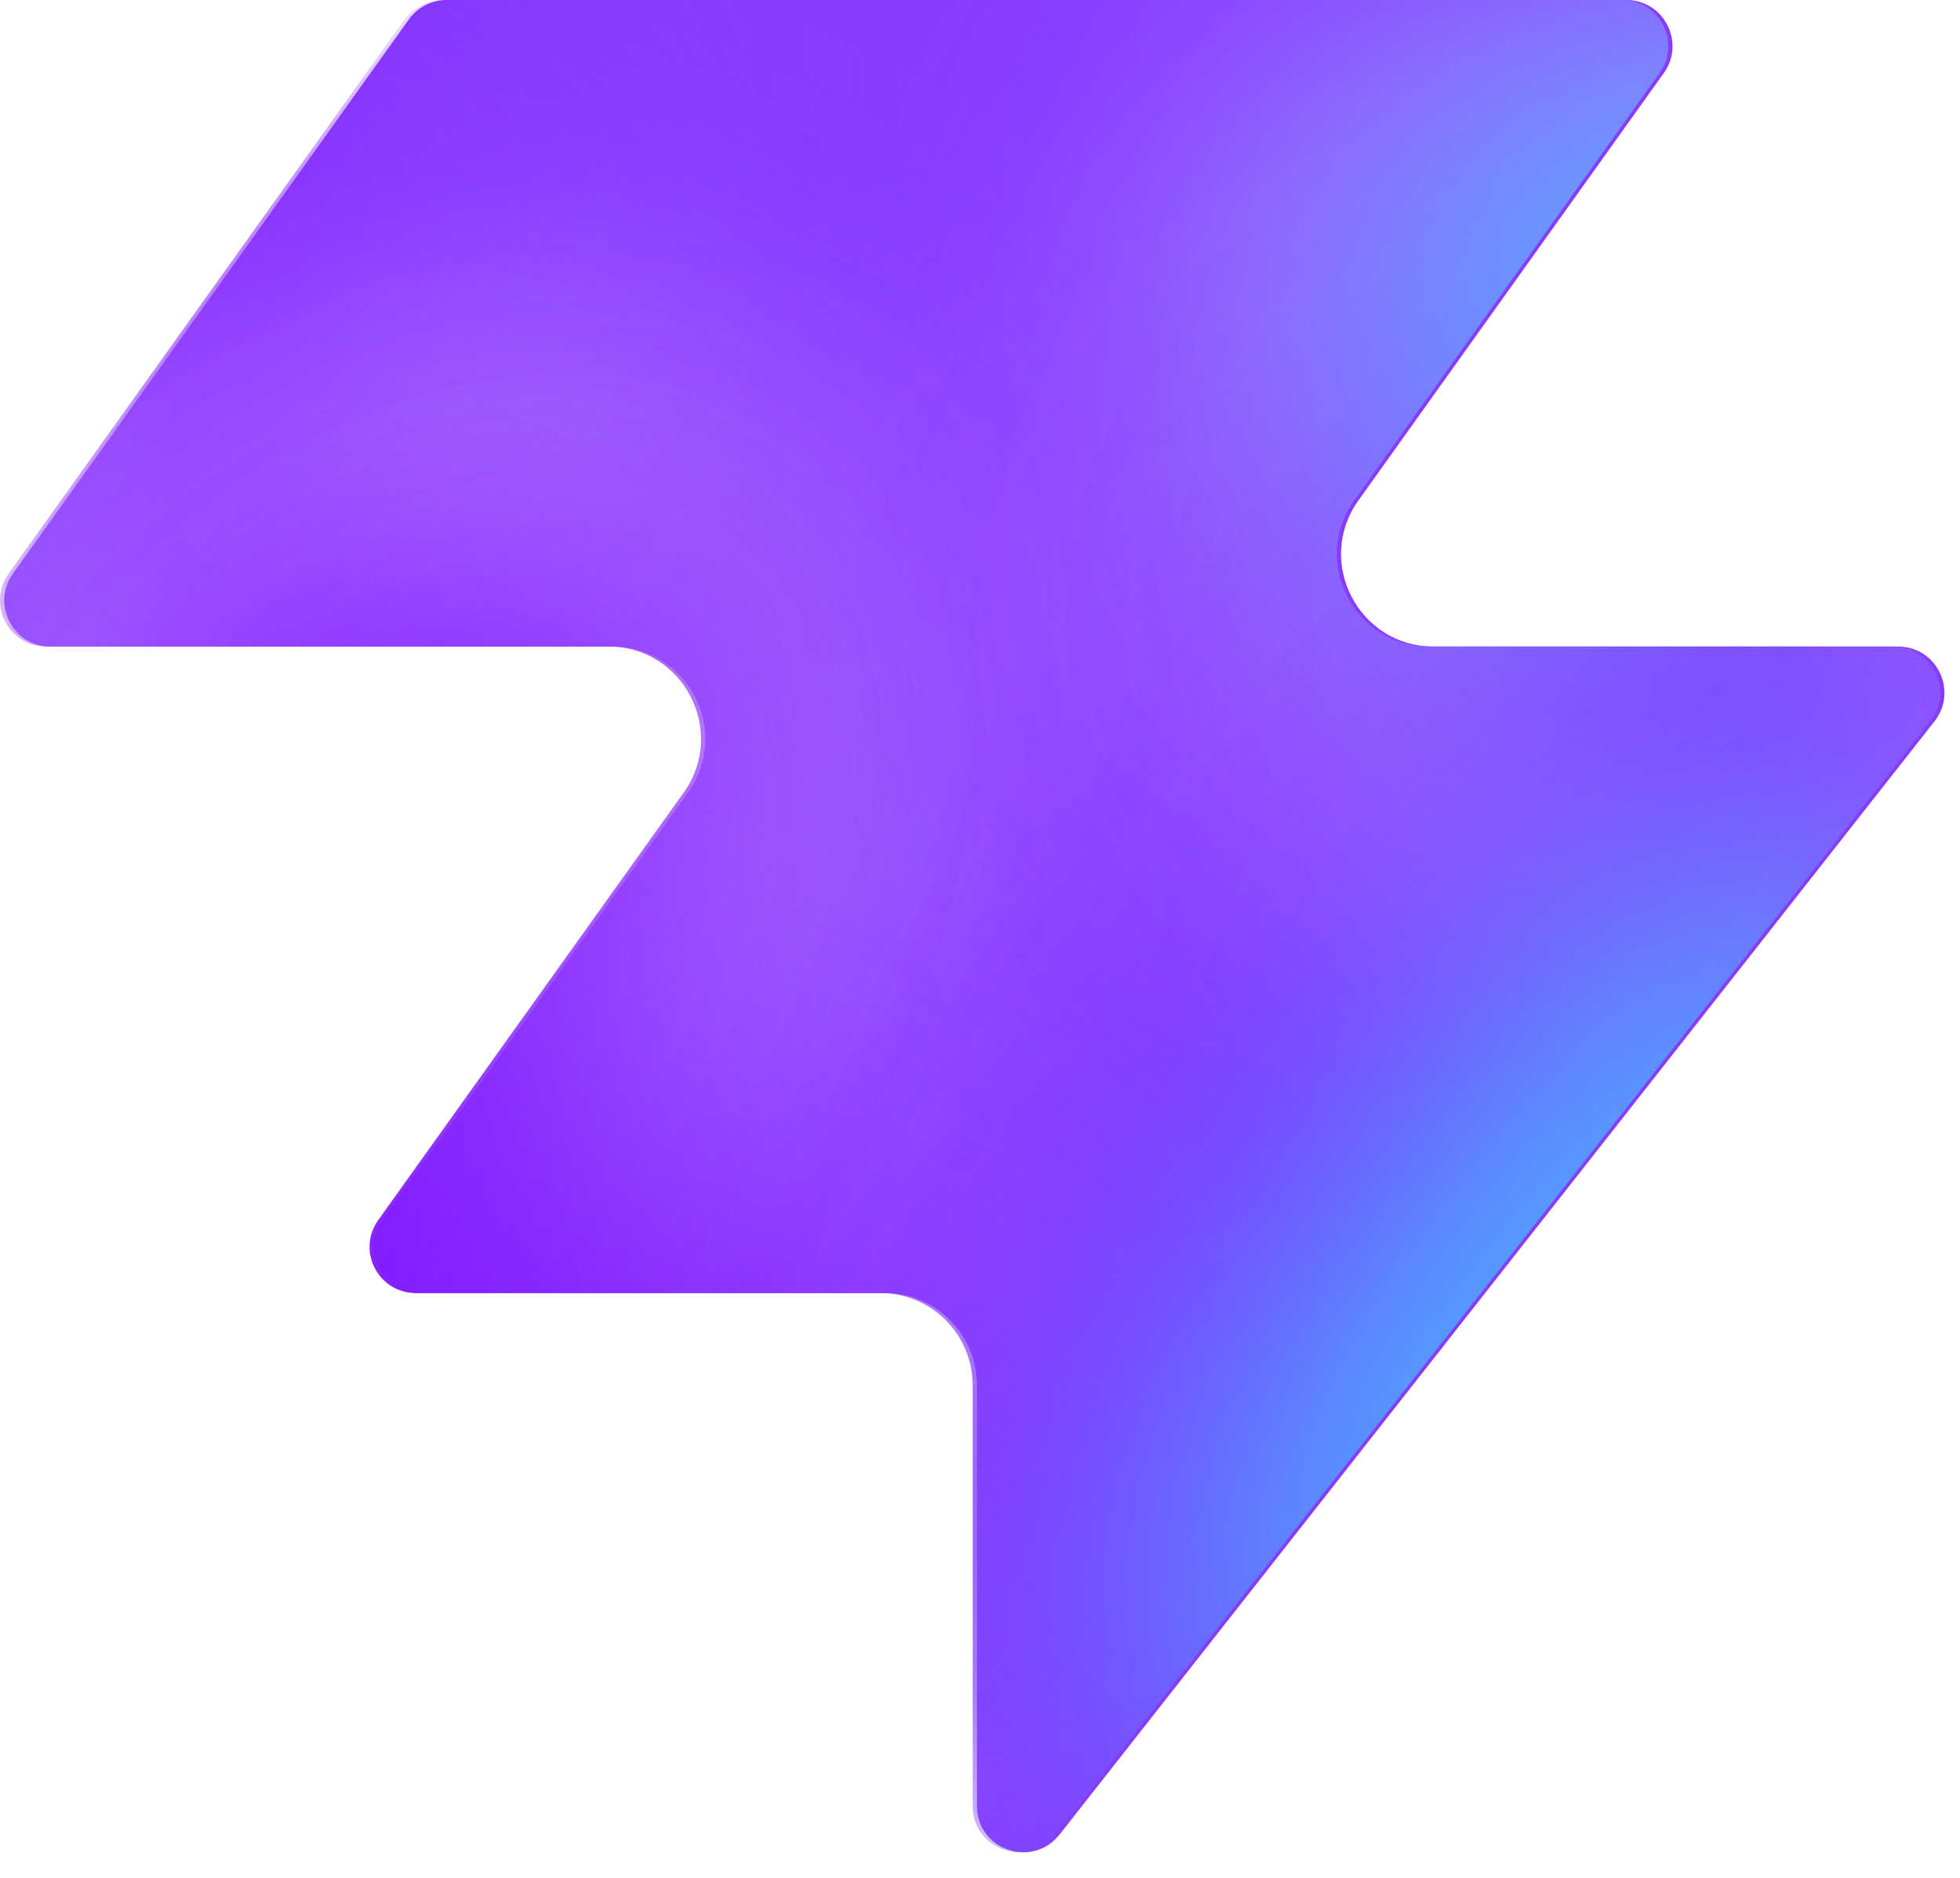
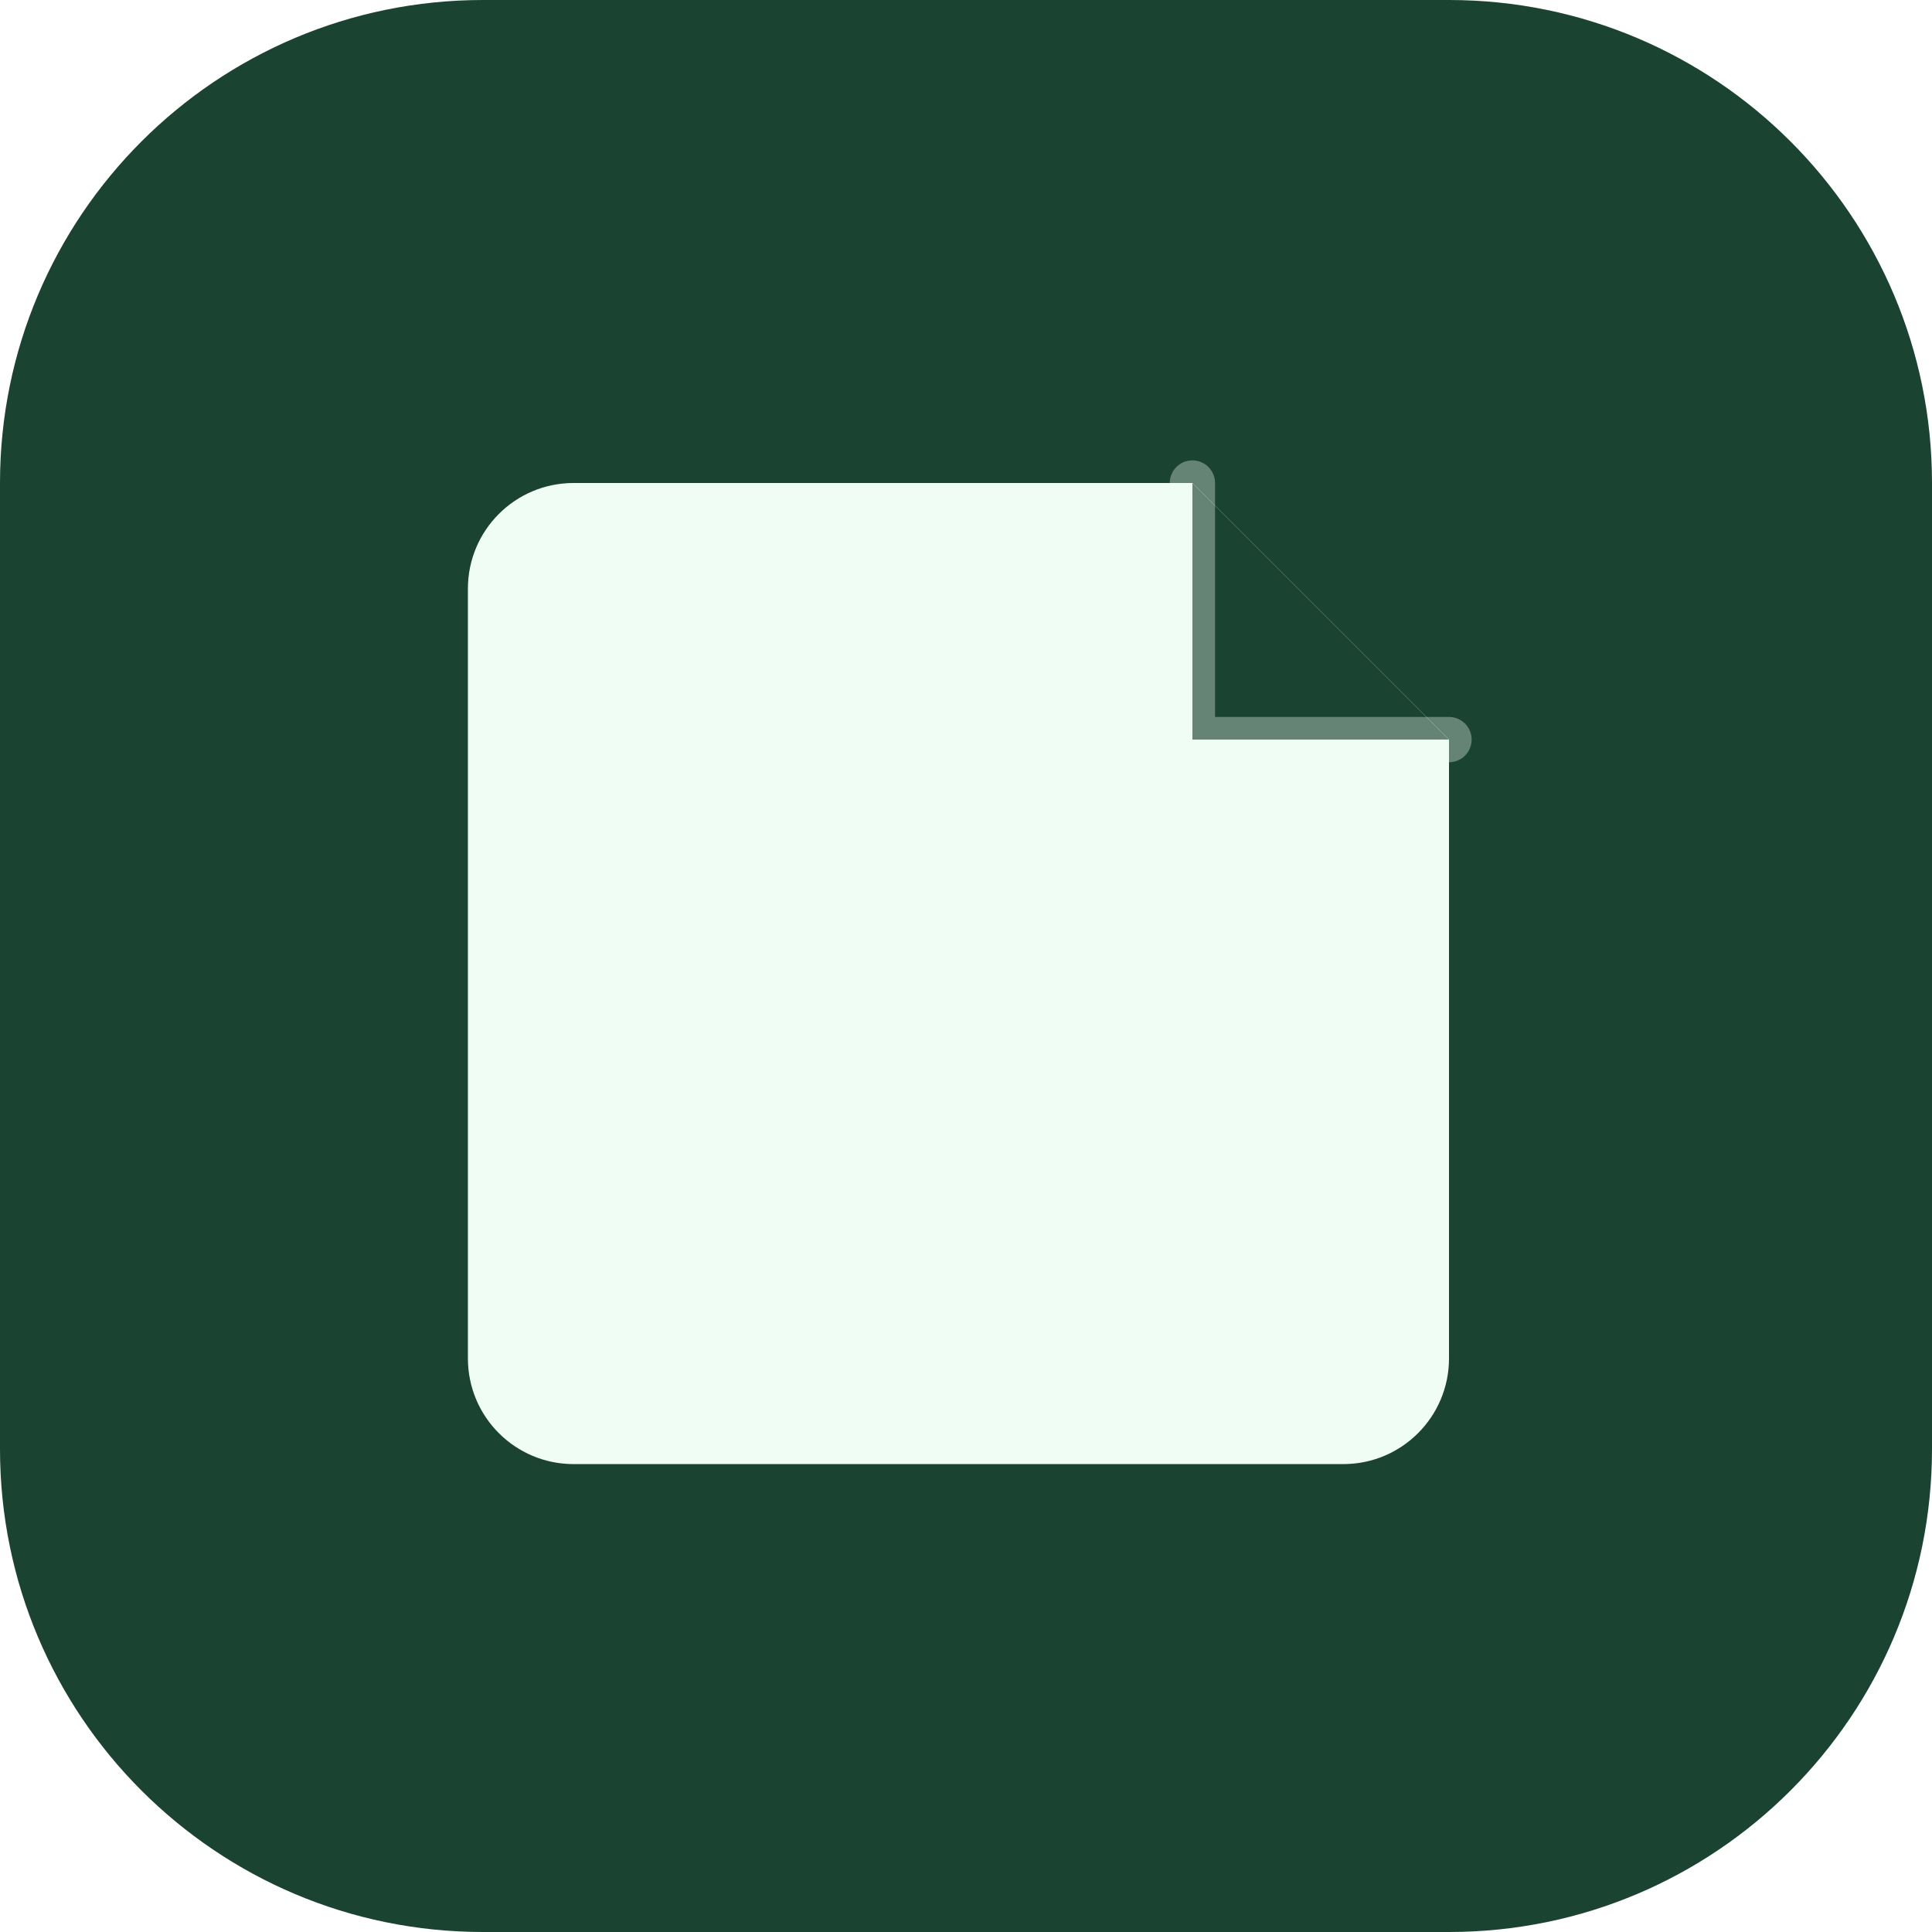
- <svg xmlns="http://www.w3.org/2000/svg" width="48" height="46" fill="none" viewBox="0 0 48 46">
-   <path fill="#863bff" d="M25.946 44.938c-.664.845-2.021.375-2.021-.698V33.937a2.26 2.26 0 0 0-2.262-2.262H10.287c-.92 0-1.456-1.04-.92-1.788l7.48-10.471c1.07-1.497 0-3.578-1.842-3.578H1.237c-.92 0-1.456-1.04-.92-1.788L10.013.474c.214-.297.556-.474.92-.474h28.894c.92 0 1.456 1.04.92 1.788l-7.48 10.471c-1.07 1.498 0 3.579 1.842 3.579h11.377c.943 0 1.473 1.088.89 1.83L25.947 44.94z" style="fill:#863bff;fill:color(display-p3 .525 .23 1);fill-opacity:1" />
-   <mask id="a" width="48" height="46" x="0" y="0" maskUnits="userSpaceOnUse" style="mask-type:alpha">
-     <path fill="#000" d="M25.842 44.938c-.664.844-2.021.375-2.021-.698V33.937a2.26 2.26 0 0 0-2.262-2.262H10.183c-.92 0-1.456-1.04-.92-1.788l7.48-10.471c1.07-1.498 0-3.579-1.842-3.579H1.133c-.92 0-1.456-1.04-.92-1.787L9.91.473c.214-.297.556-.474.92-.474h28.894c.92 0 1.456 1.04.92 1.788l-7.48 10.471c-1.07 1.498 0 3.578 1.842 3.578h11.377c.943 0 1.473 1.088.89 1.832L25.843 44.94z" style="fill:#000;fill-opacity:1" />
-   </mask>
-   <g mask="url(#a)">
-     <g filter="url(#b)">
-       <ellipse cx="5.508" cy="14.704" fill="#ede6ff" rx="5.508" ry="14.704" style="fill:#ede6ff;fill:color(display-p3 .927 .903 1);fill-opacity:1" transform="matrix(.00324 1 1 -.00324 -4.47 31.516)" />
-     </g>
-     <g filter="url(#c)">
-       <ellipse cx="10.399" cy="29.851" fill="#ede6ff" rx="10.399" ry="29.851" style="fill:#ede6ff;fill:color(display-p3 .927 .903 1);fill-opacity:1" transform="matrix(.00324 1 1 -.00324 -39.328 7.883)" />
-     </g>
-     <g filter="url(#d)">
-       <ellipse cx="5.508" cy="30.487" fill="#7e14ff" rx="5.508" ry="30.487" style="fill:#7e14ff;fill:color(display-p3 .492 .077 1);fill-opacity:1" transform="rotate(89.814 -25.913 -14.639)scale(1 -1)" />
-     </g>
-     <g filter="url(#e)">
-       <ellipse cx="5.508" cy="30.599" fill="#7e14ff" rx="5.508" ry="30.599" style="fill:#7e14ff;fill:color(display-p3 .492 .077 1);fill-opacity:1" transform="rotate(89.814 -32.644 -3.334)scale(1 -1)" />
-     </g>
-     <g filter="url(#f)">
-       <ellipse cx="5.508" cy="30.599" fill="#7e14ff" rx="5.508" ry="30.599" style="fill:#7e14ff;fill:color(display-p3 .492 .077 1);fill-opacity:1" transform="matrix(.00324 1 1 -.00324 -34.34 30.47)" />
-     </g>
-     <g filter="url(#g)">
-       <ellipse cx="14.072" cy="22.078" fill="#ede6ff" rx="14.072" ry="22.078" style="fill:#ede6ff;fill:color(display-p3 .927 .903 1);fill-opacity:1" transform="rotate(93.35 24.506 48.493)scale(-1 1)" />
-     </g>
-     <g filter="url(#h)">
-       <ellipse cx="3.47" cy="21.501" fill="#7e14ff" rx="3.47" ry="21.501" style="fill:#7e14ff;fill:color(display-p3 .492 .077 1);fill-opacity:1" transform="rotate(89.009 28.708 47.59)scale(-1 1)" />
-     </g>
-     <g filter="url(#i)">
-       <ellipse cx="3.47" cy="21.501" fill="#7e14ff" rx="3.47" ry="21.501" style="fill:#7e14ff;fill:color(display-p3 .492 .077 1);fill-opacity:1" transform="rotate(89.009 28.708 47.59)scale(-1 1)" />
-     </g>
-     <g filter="url(#j)">
-       <ellipse cx=".387" cy="8.972" fill="#7e14ff" rx="4.407" ry="29.108" style="fill:#7e14ff;fill:color(display-p3 .492 .077 1);fill-opacity:1" transform="rotate(39.51 .387 8.972)" />
-     </g>
-     <g filter="url(#k)">
-       <ellipse cx="47.523" cy="-6.092" fill="#7e14ff" rx="4.407" ry="29.108" style="fill:#7e14ff;fill:color(display-p3 .492 .077 1);fill-opacity:1" transform="rotate(37.892 47.523 -6.092)" />
-     </g>
-     <g filter="url(#l)">
-       <ellipse cx="41.412" cy="6.333" fill="#47bfff" rx="5.971" ry="9.665" style="fill:#47bfff;fill:color(display-p3 .28 .748 1);fill-opacity:1" transform="rotate(37.892 41.412 6.333)" />
-     </g>
-     <g filter="url(#m)">
-       <ellipse cx="-1.879" cy="38.332" fill="#7e14ff" rx="4.407" ry="29.108" style="fill:#7e14ff;fill:color(display-p3 .492 .077 1);fill-opacity:1" transform="rotate(37.892 -1.88 38.332)" />
-     </g>
-     <g filter="url(#n)">
-       <ellipse cx="-1.879" cy="38.332" fill="#7e14ff" rx="4.407" ry="29.108" style="fill:#7e14ff;fill:color(display-p3 .492 .077 1);fill-opacity:1" transform="rotate(37.892 -1.88 38.332)" />
-     </g>
-     <g filter="url(#o)">
-       <ellipse cx="35.651" cy="29.907" fill="#7e14ff" rx="4.407" ry="29.108" style="fill:#7e14ff;fill:color(display-p3 .492 .077 1);fill-opacity:1" transform="rotate(37.892 35.651 29.907)" />
-     </g>
-     <g filter="url(#p)">
-       <ellipse cx="38.418" cy="32.4" fill="#47bfff" rx="5.971" ry="15.297" style="fill:#47bfff;fill:color(display-p3 .28 .748 1);fill-opacity:1" transform="rotate(37.892 38.418 32.4)" />
-     </g>
-   </g>
-   <defs>
-     <filter id="b" width="60.045" height="41.654" x="-19.77" y="16.149" color-interpolation-filters="sRGB" filterUnits="userSpaceOnUse">
-       <feFlood flood-opacity="0" result="BackgroundImageFix" />
-       <feBlend in="SourceGraphic" in2="BackgroundImageFix" result="shape" />
-       <feGaussianBlur result="effect1_foregroundBlur_2002_17158" stdDeviation="7.659" />
-     </filter>
-     <filter id="c" width="90.34" height="51.437" x="-54.613" y="-7.533" color-interpolation-filters="sRGB" filterUnits="userSpaceOnUse">
-       <feFlood flood-opacity="0" result="BackgroundImageFix" />
-       <feBlend in="SourceGraphic" in2="BackgroundImageFix" result="shape" />
-       <feGaussianBlur result="effect1_foregroundBlur_2002_17158" stdDeviation="7.659" />
-     </filter>
-     <filter id="d" width="79.355" height="29.4" x="-49.64" y="2.03" color-interpolation-filters="sRGB" filterUnits="userSpaceOnUse">
-       <feFlood flood-opacity="0" result="BackgroundImageFix" />
-       <feBlend in="SourceGraphic" in2="BackgroundImageFix" result="shape" />
-       <feGaussianBlur result="effect1_foregroundBlur_2002_17158" stdDeviation="4.596" />
-     </filter>
-     <filter id="e" width="79.579" height="29.4" x="-45.045" y="20.029" color-interpolation-filters="sRGB" filterUnits="userSpaceOnUse">
-       <feFlood flood-opacity="0" result="BackgroundImageFix" />
-       <feBlend in="SourceGraphic" in2="BackgroundImageFix" result="shape" />
-       <feGaussianBlur result="effect1_foregroundBlur_2002_17158" stdDeviation="4.596" />
-     </filter>
-     <filter id="f" width="79.579" height="29.4" x="-43.513" y="21.178" color-interpolation-filters="sRGB" filterUnits="userSpaceOnUse">
-       <feFlood flood-opacity="0" result="BackgroundImageFix" />
-       <feBlend in="SourceGraphic" in2="BackgroundImageFix" result="shape" />
-       <feGaussianBlur result="effect1_foregroundBlur_2002_17158" stdDeviation="4.596" />
-     </filter>
-     <filter id="g" width="74.749" height="58.852" x="15.756" y="-17.901" color-interpolation-filters="sRGB" filterUnits="userSpaceOnUse">
-       <feFlood flood-opacity="0" result="BackgroundImageFix" />
-       <feBlend in="SourceGraphic" in2="BackgroundImageFix" result="shape" />
-       <feGaussianBlur result="effect1_foregroundBlur_2002_17158" stdDeviation="7.659" />
-     </filter>
-     <filter id="h" width="61.377" height="25.362" x="23.548" y="2.284" color-interpolation-filters="sRGB" filterUnits="userSpaceOnUse">
-       <feFlood flood-opacity="0" result="BackgroundImageFix" />
-       <feBlend in="SourceGraphic" in2="BackgroundImageFix" result="shape" />
-       <feGaussianBlur result="effect1_foregroundBlur_2002_17158" stdDeviation="4.596" />
-     </filter>
-     <filter id="i" width="61.377" height="25.362" x="23.548" y="2.284" color-interpolation-filters="sRGB" filterUnits="userSpaceOnUse">
-       <feFlood flood-opacity="0" result="BackgroundImageFix" />
-       <feBlend in="SourceGraphic" in2="BackgroundImageFix" result="shape" />
-       <feGaussianBlur result="effect1_foregroundBlur_2002_17158" stdDeviation="4.596" />
-     </filter>
-     <filter id="j" width="56.045" height="63.649" x="-27.636" y="-22.853" color-interpolation-filters="sRGB" filterUnits="userSpaceOnUse">
-       <feFlood flood-opacity="0" result="BackgroundImageFix" />
-       <feBlend in="SourceGraphic" in2="BackgroundImageFix" result="shape" />
-       <feGaussianBlur result="effect1_foregroundBlur_2002_17158" stdDeviation="4.596" />
-     </filter>
-     <filter id="k" width="54.814" height="64.646" x="20.116" y="-38.415" color-interpolation-filters="sRGB" filterUnits="userSpaceOnUse">
-       <feFlood flood-opacity="0" result="BackgroundImageFix" />
-       <feBlend in="SourceGraphic" in2="BackgroundImageFix" result="shape" />
-       <feGaussianBlur result="effect1_foregroundBlur_2002_17158" stdDeviation="4.596" />
-     </filter>
-     <filter id="l" width="33.541" height="35.313" x="24.641" y="-11.323" color-interpolation-filters="sRGB" filterUnits="userSpaceOnUse">
-       <feFlood flood-opacity="0" result="BackgroundImageFix" />
-       <feBlend in="SourceGraphic" in2="BackgroundImageFix" result="shape" />
-       <feGaussianBlur result="effect1_foregroundBlur_2002_17158" stdDeviation="4.596" />
-     </filter>
-     <filter id="m" width="54.814" height="64.646" x="-29.286" y="6.009" color-interpolation-filters="sRGB" filterUnits="userSpaceOnUse">
-       <feFlood flood-opacity="0" result="BackgroundImageFix" />
-       <feBlend in="SourceGraphic" in2="BackgroundImageFix" result="shape" />
-       <feGaussianBlur result="effect1_foregroundBlur_2002_17158" stdDeviation="4.596" />
-     </filter>
-     <filter id="n" width="54.814" height="64.646" x="-29.286" y="6.009" color-interpolation-filters="sRGB" filterUnits="userSpaceOnUse">
-       <feFlood flood-opacity="0" result="BackgroundImageFix" />
-       <feBlend in="SourceGraphic" in2="BackgroundImageFix" result="shape" />
-       <feGaussianBlur result="effect1_foregroundBlur_2002_17158" stdDeviation="4.596" />
-     </filter>
-     <filter id="o" width="54.814" height="64.646" x="8.244" y="-2.416" color-interpolation-filters="sRGB" filterUnits="userSpaceOnUse">
-       <feFlood flood-opacity="0" result="BackgroundImageFix" />
-       <feBlend in="SourceGraphic" in2="BackgroundImageFix" result="shape" />
-       <feGaussianBlur result="effect1_foregroundBlur_2002_17158" stdDeviation="4.596" />
-     </filter>
-     <filter id="p" width="39.409" height="43.623" x="18.713" y="10.588" color-interpolation-filters="sRGB" filterUnits="userSpaceOnUse">
-       <feFlood flood-opacity="0" result="BackgroundImageFix" />
-       <feBlend in="SourceGraphic" in2="BackgroundImageFix" result="shape" />
-       <feGaussianBlur result="effect1_foregroundBlur_2002_17158" stdDeviation="4.596" />
-     </filter>
-   </defs>
+ <svg xmlns="http://www.w3.org/2000/svg" viewBox="0 0 32 32" role="img" aria-label="QueueIt">
+   <rect width="32" height="32" rx="8" fill="#1B4332" />
+   <path fill="#F0FDF4" d="M9.5 8h10.25L24 12.25V22.5A1.75 1.75 0 0 1 22.25 24.25H9.5A1.75 1.75 0 0 1 7.75 22.5v-12.75A1.75 1.75 0 0 1 9.5 8z" />
+   <path fill="#1B4332" d="M19.75 8v4.25H24L19.75 8z" />
+   <path fill="none" stroke="#F0FDF4" stroke-width="0.75" stroke-linecap="round" stroke-linejoin="round" d="M19.75 8v4.25H24" opacity="0.35" />
</svg>
